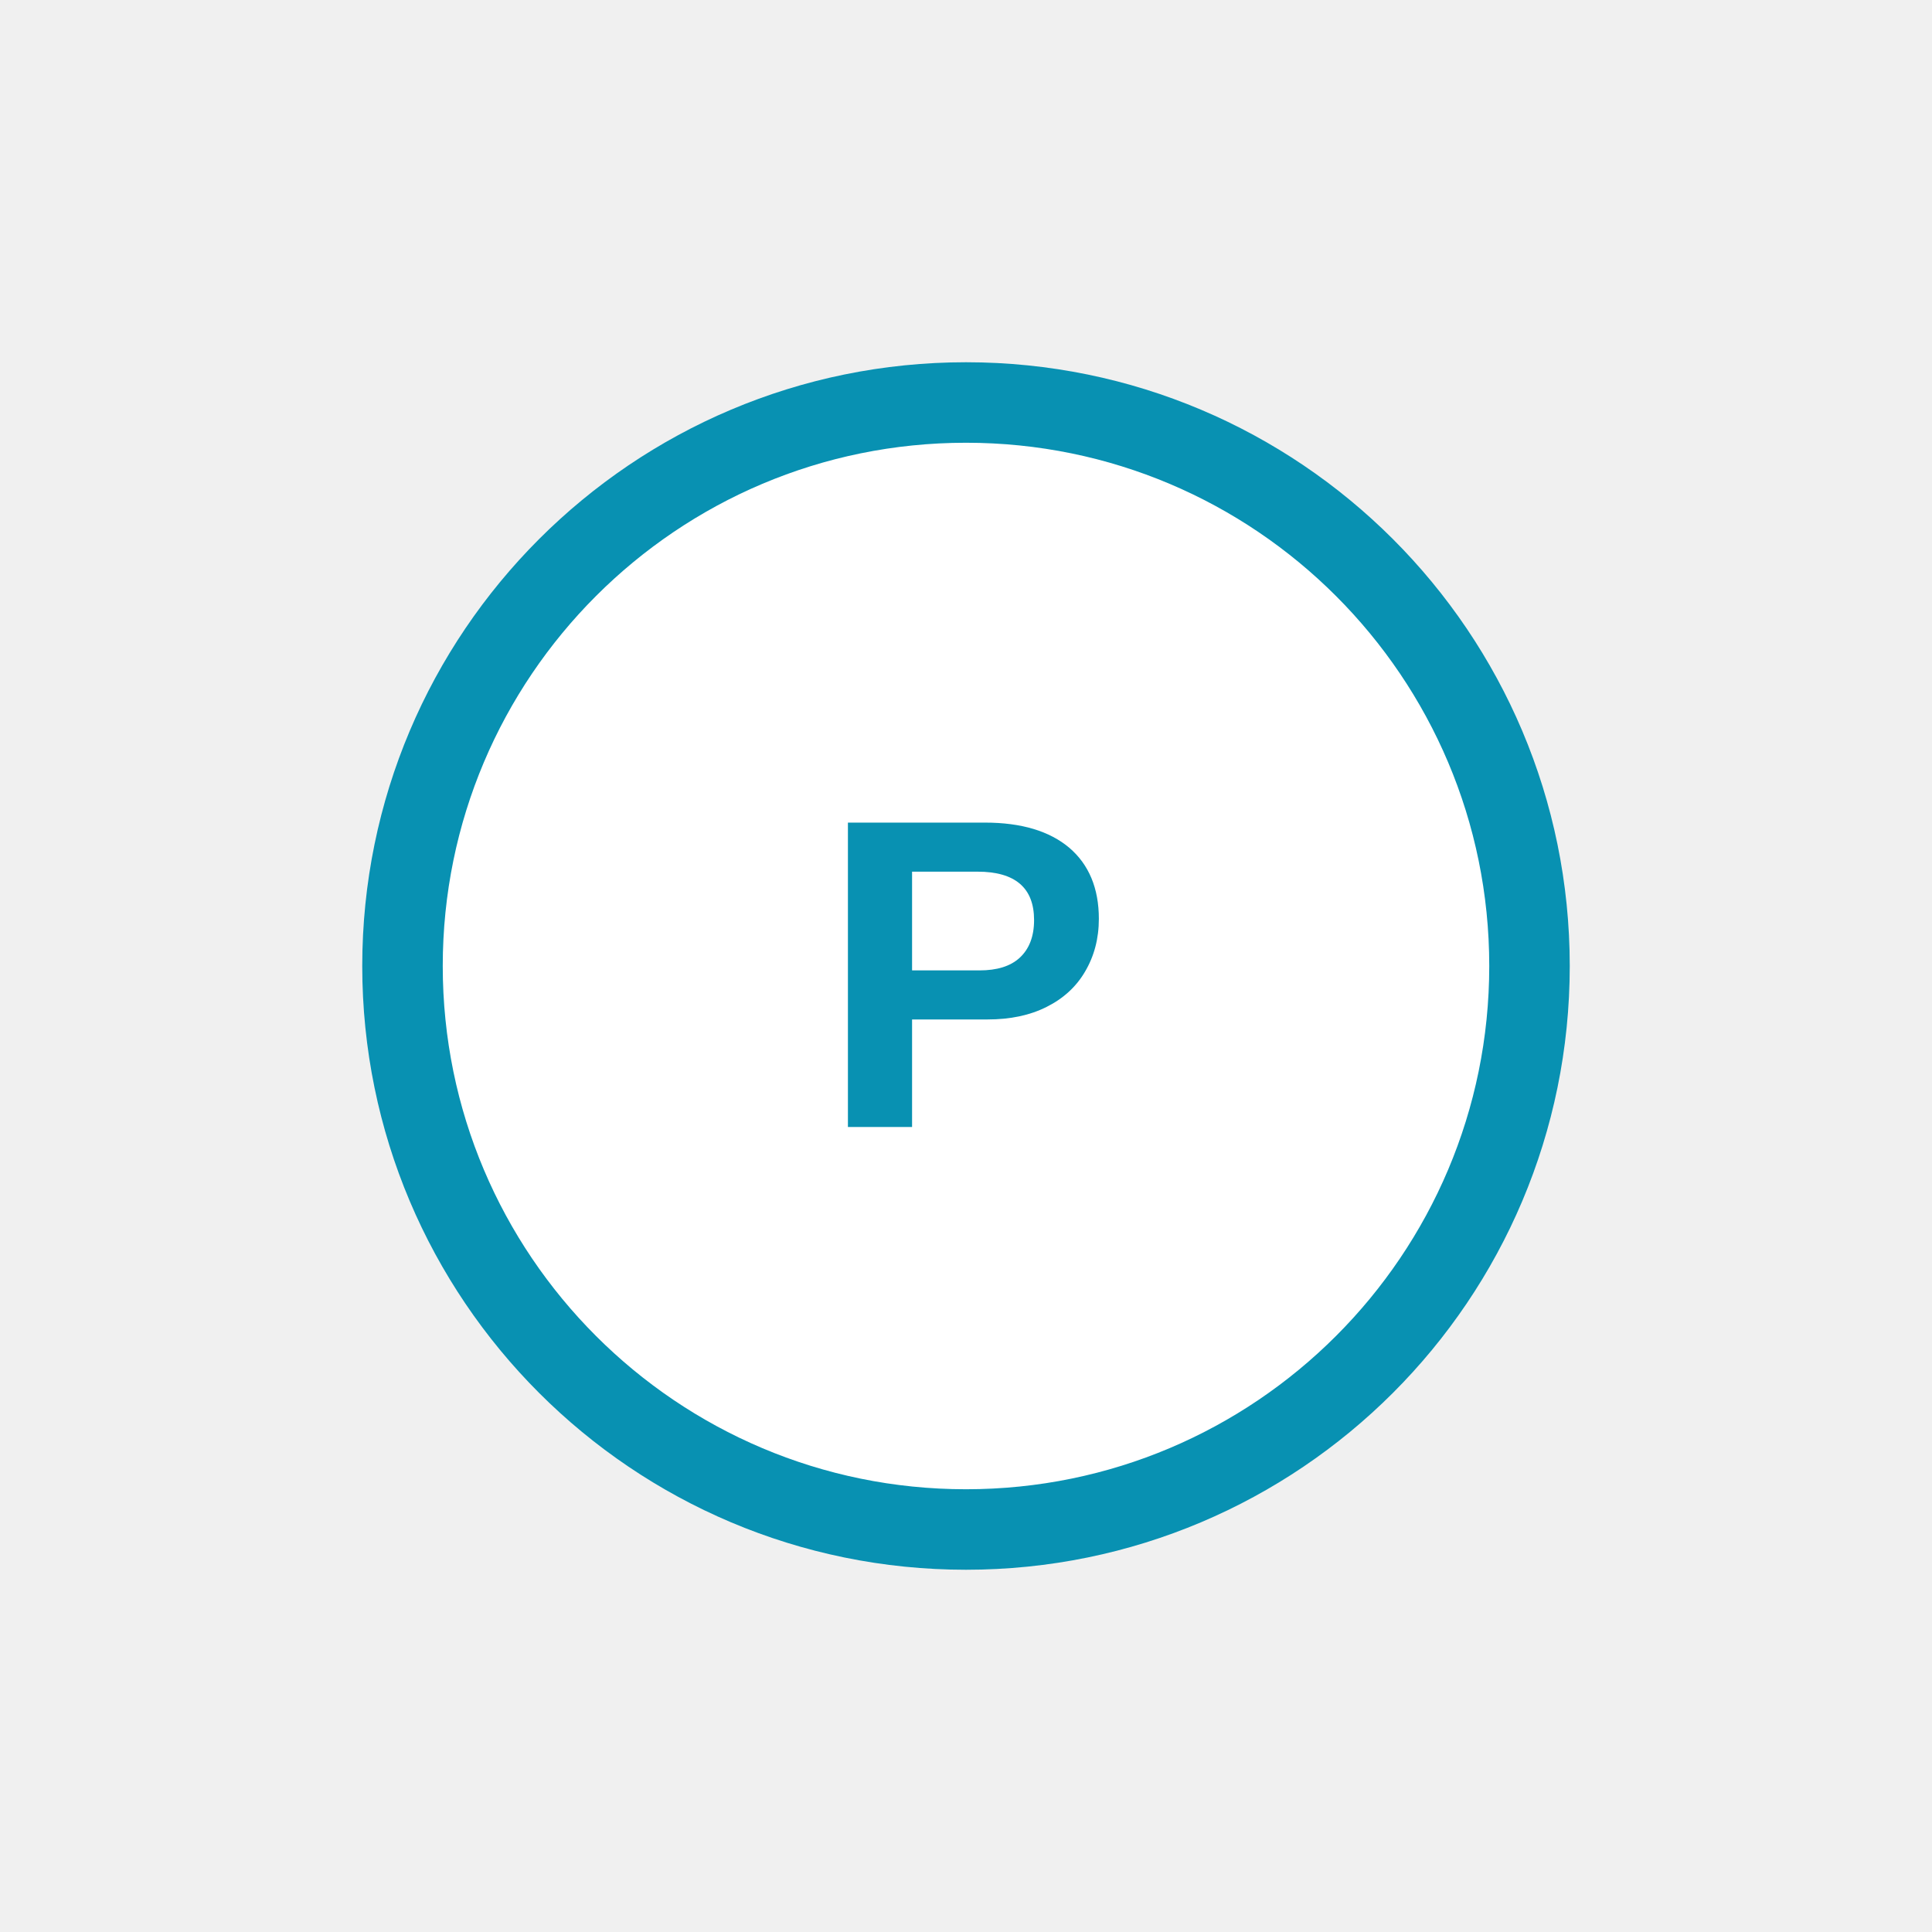
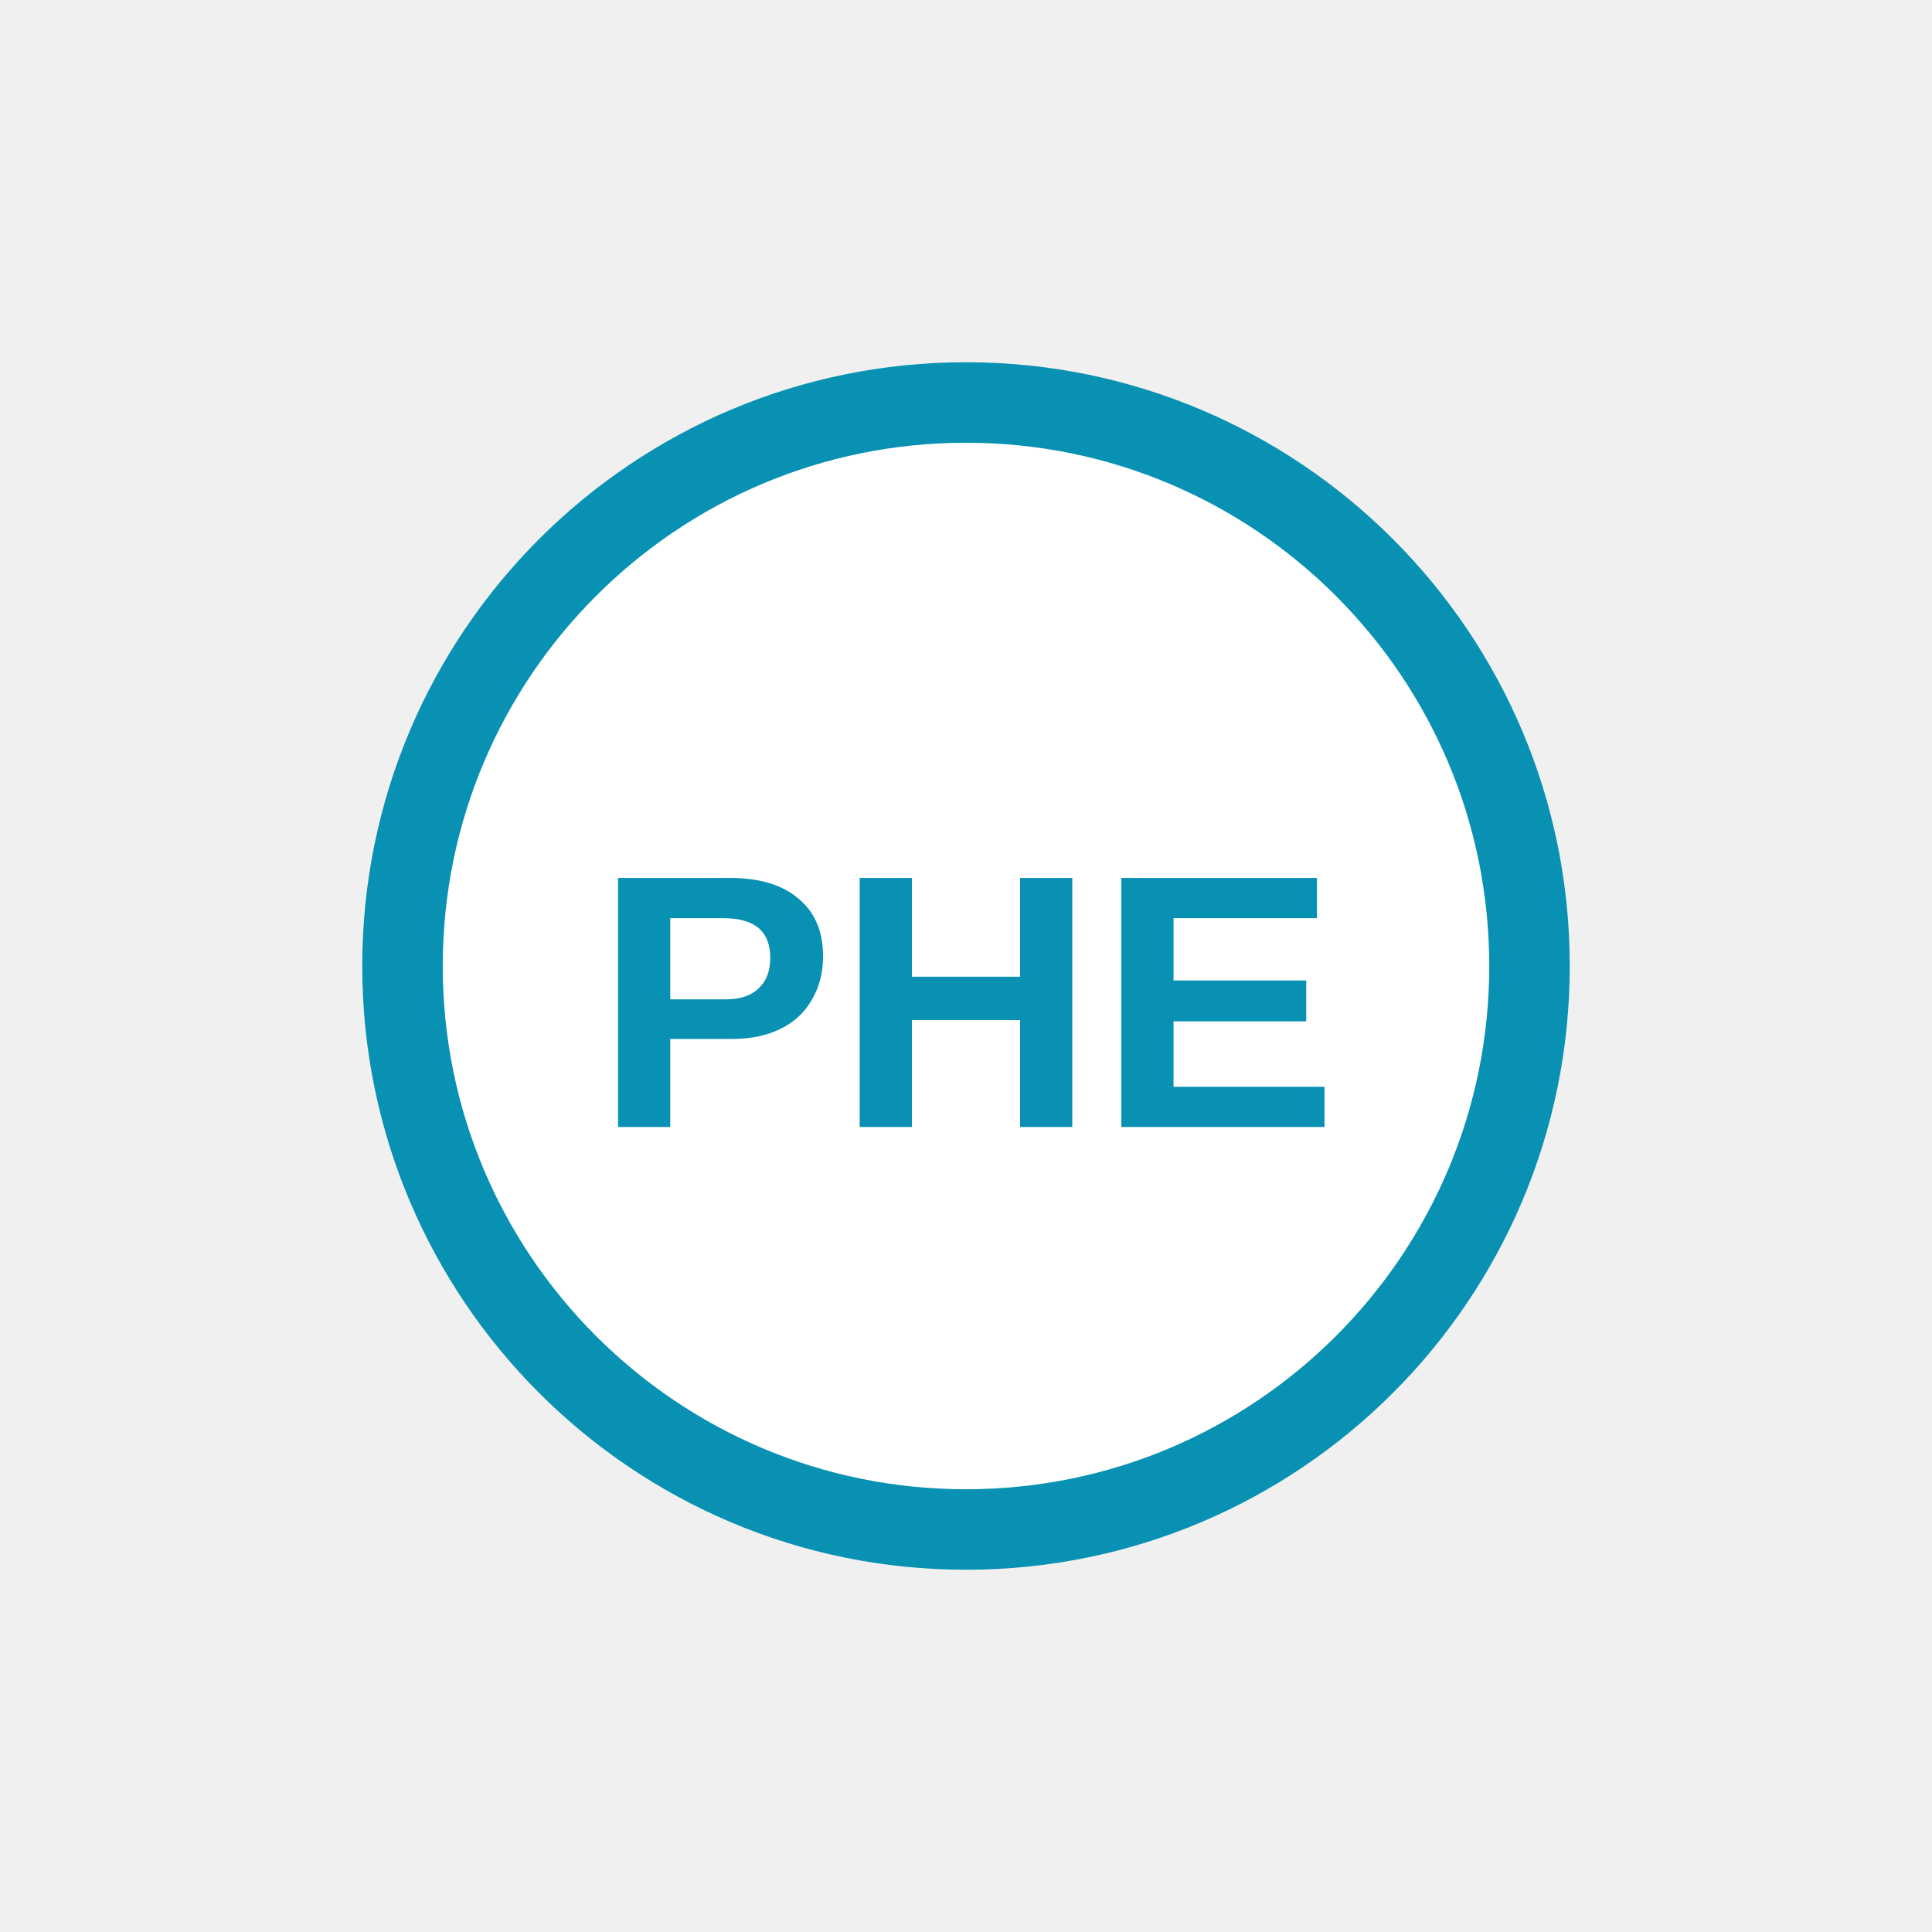
<svg xmlns="http://www.w3.org/2000/svg" viewBox="0 0 48 48" width="48" height="48">
  <circle cx="24" cy="24" r="14" fill="#ffffff" stroke="#0891b2" stroke-width="2" />
-   <text x="24" y="28" font-size="11" font-family="Arial" font-weight="700" fill="#0891b2" text-anchor="middle">P</text>
+   <text x="24" y="28" font-size="9" font-family="Arial" font-weight="700" fill="#0891b2" text-anchor="middle">PHE</text>
</svg>
